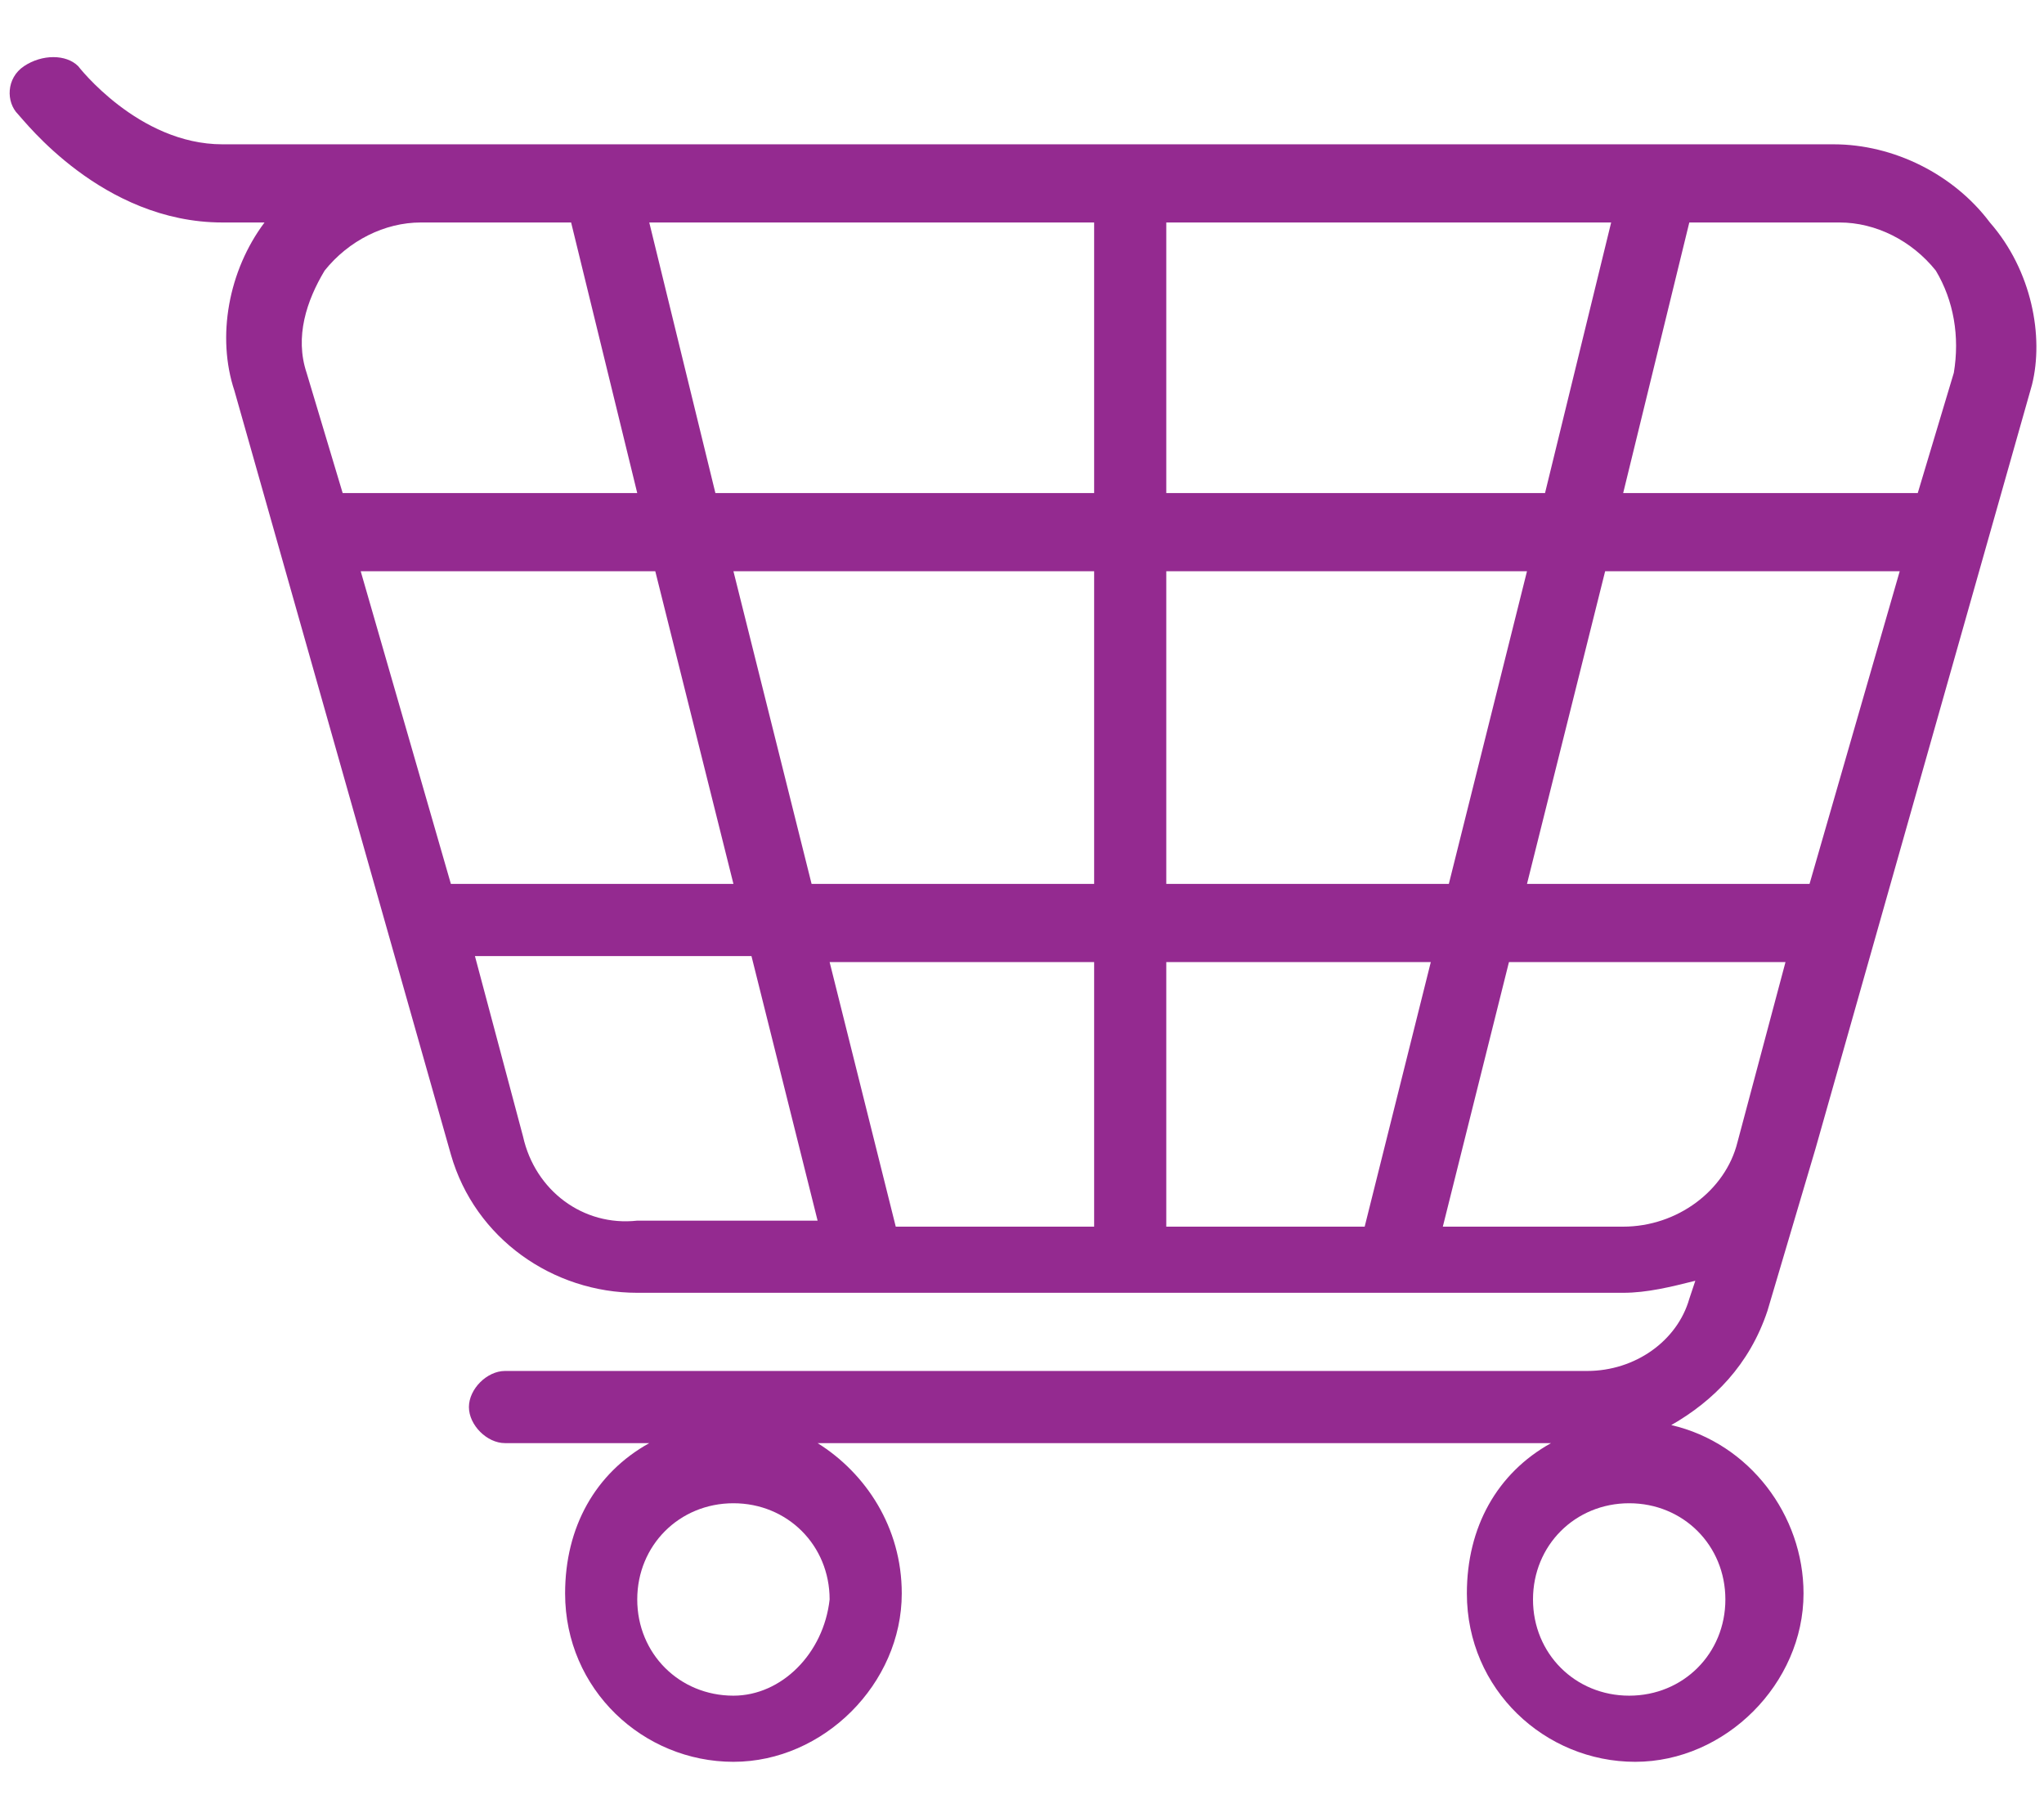
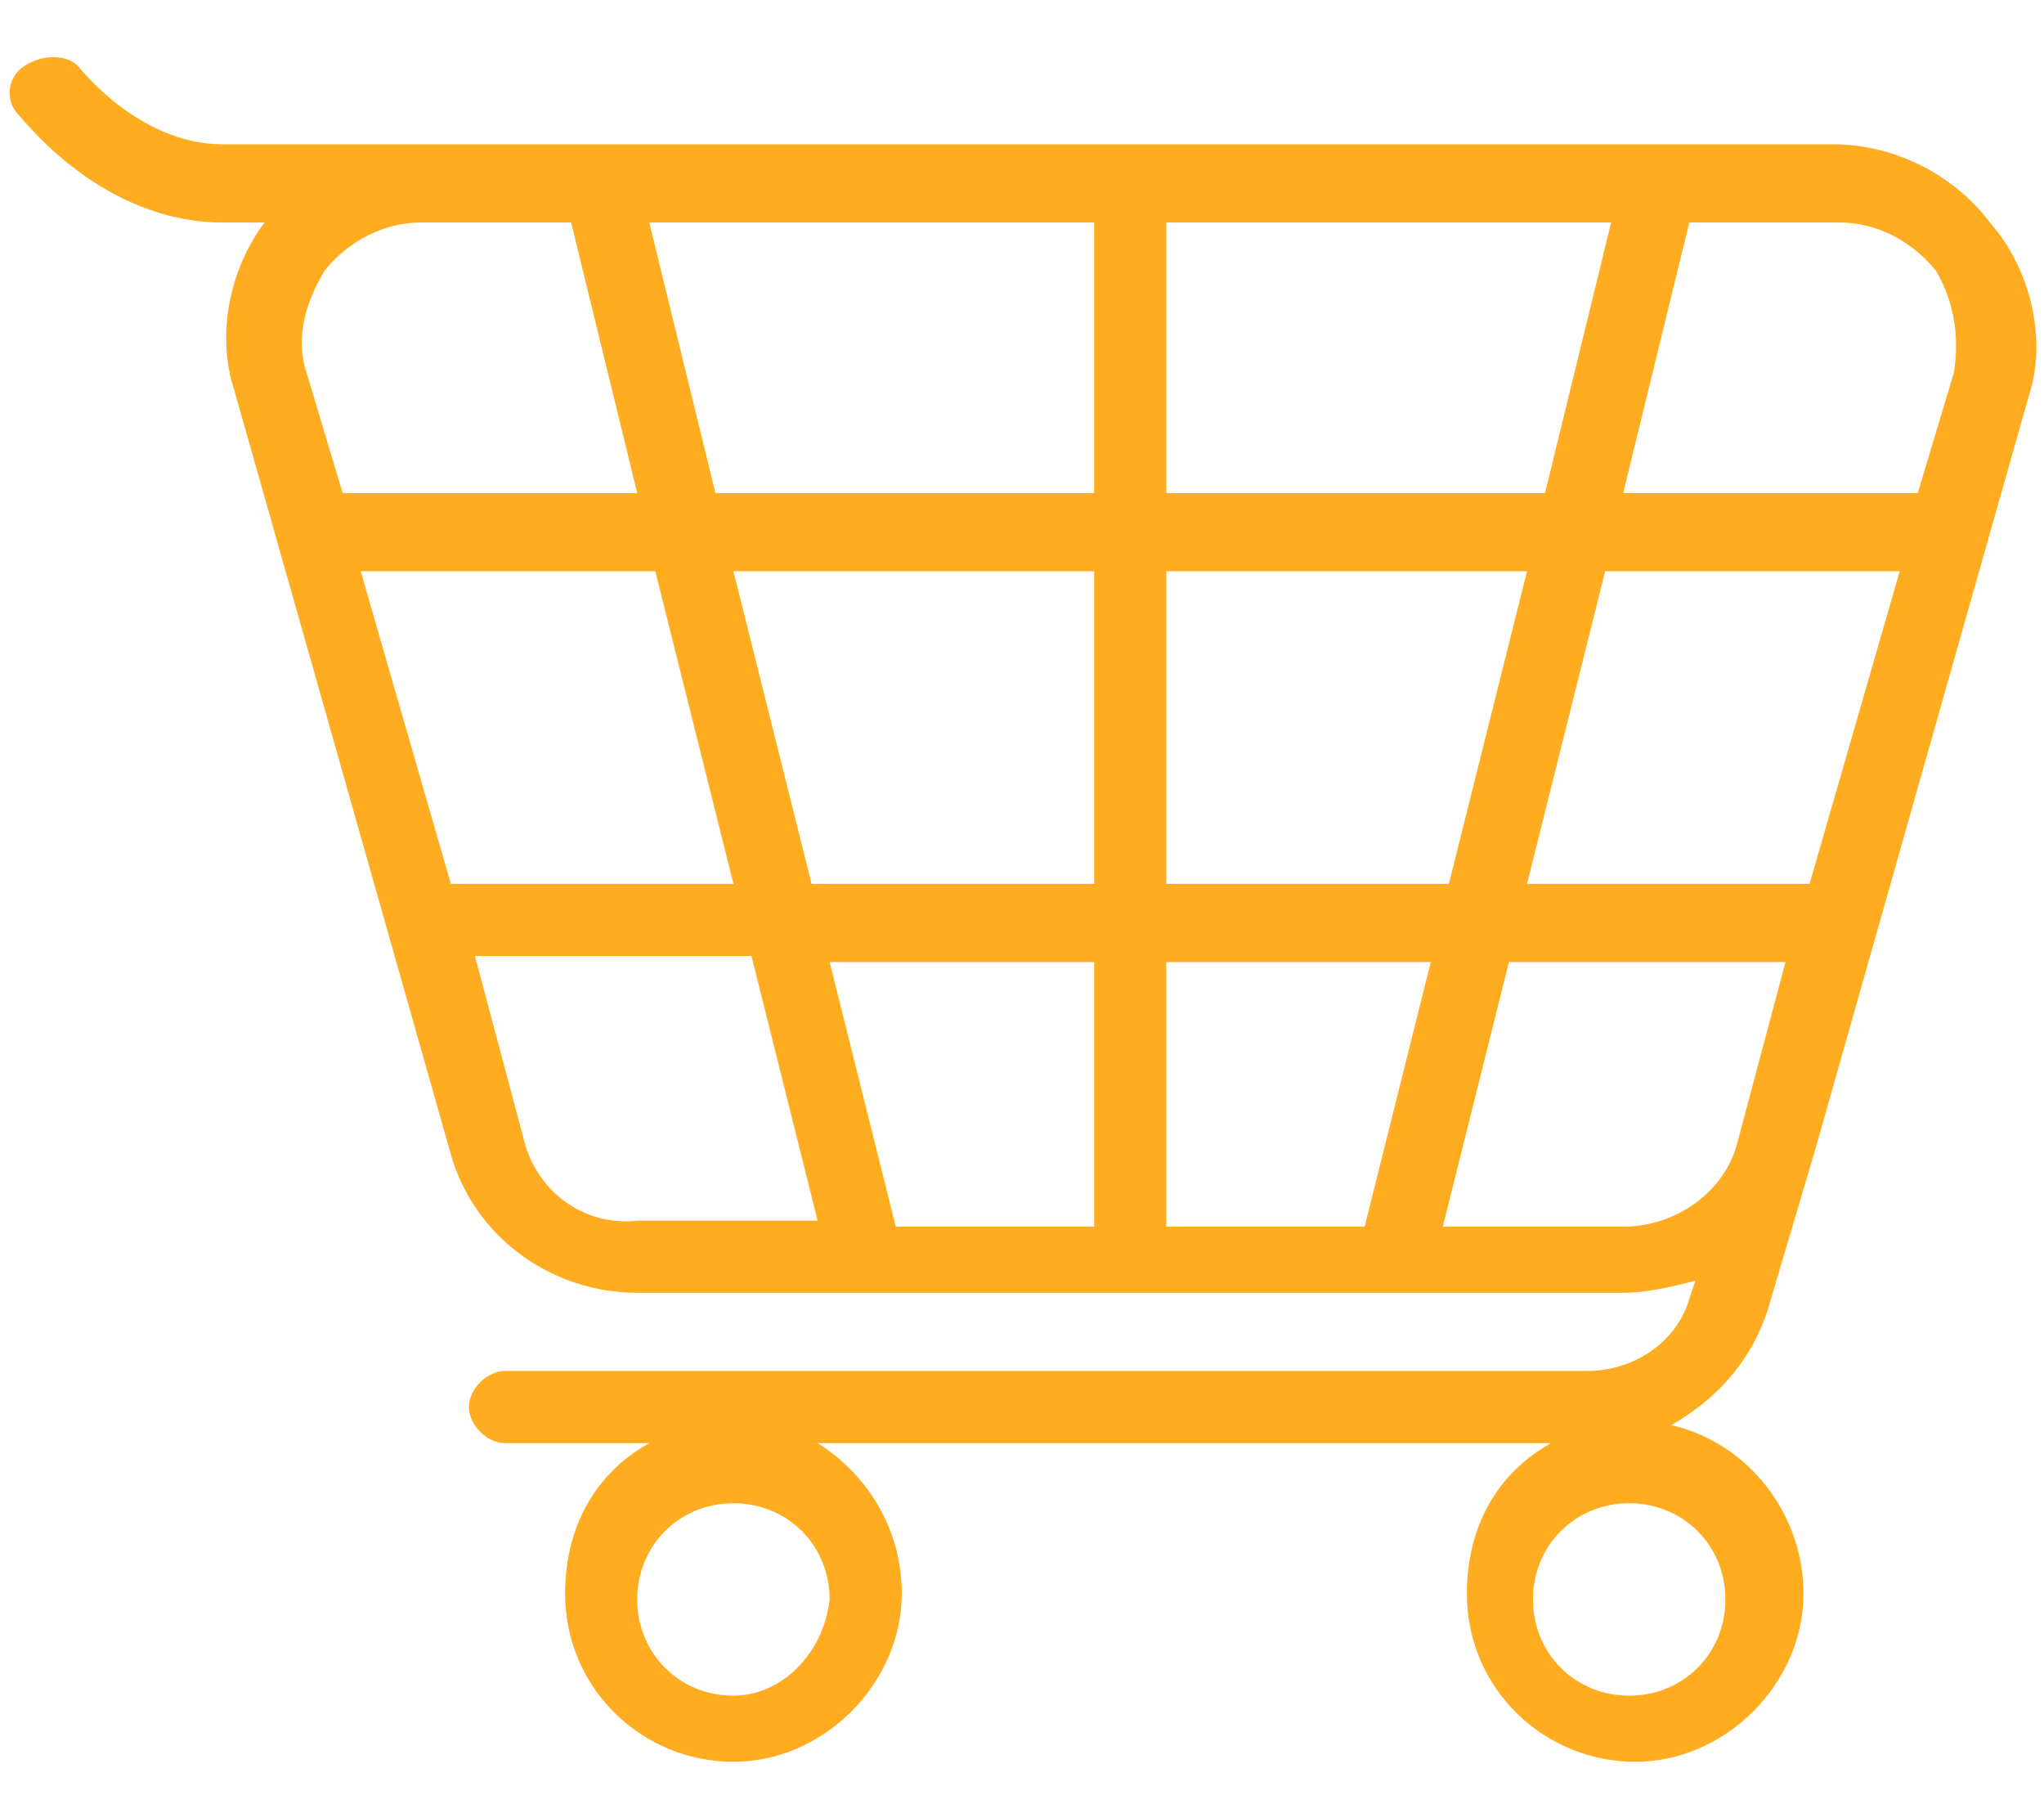
<svg xmlns="http://www.w3.org/2000/svg" version="1.1" id="Layer_1" x="0px" y="0px" viewBox="0 0 34 30" style="enable-background:new 0 0 34 30;" xml:space="preserve">
  <style type="text/css">
- 	.st0{fill:#942A90;}
+ 	.st0{fill:#FFAC20;}
</style>
  <path class="st0" d="M33.1,3.7c-0.6-0.8-1.6-1.3-2.6-1.3H8.4H7H3.7c-1.4,0-2.4-1.3-2.4-1.3C1.1,0.9,0.7,0.9,0.4,1.1  C0.1,1.3,0.1,1.7,0.3,1.9C0.4,2,1.7,3.7,3.7,3.7h0.7c0,0,0,0,0,0C3.8,4.5,3.6,5.6,3.9,6.5l3.6,12.7c0.4,1.4,1.7,2.3,3.1,2.3H27  c0.4,0,0.8-0.1,1.2-0.2l-0.1,0.3c-0.2,0.7-0.9,1.2-1.7,1.2H8.4c-0.3,0-0.6,0.3-0.6,0.6c0,0.3,0.3,0.6,0.6,0.6h2.4  c-0.9,0.5-1.4,1.4-1.4,2.5c0,1.6,1.3,2.8,2.8,2.8s2.8-1.3,2.8-2.8c0-1.1-0.6-2-1.4-2.5h12.2c-0.9,0.5-1.4,1.4-1.4,2.5  c0,1.6,1.3,2.8,2.8,2.8s2.8-1.3,2.8-2.8c0-1.3-0.9-2.5-2.2-2.8c0.7-0.4,1.3-1,1.6-1.9l0.8-2.7c0,0,0,0,0,0c0,0,0,0,0,0l3.6-12.7  C34,5.6,33.8,4.5,33.1,3.7z M12.2,28.2c-0.9,0-1.6-0.7-1.6-1.6c0-0.9,0.7-1.6,1.6-1.6c0.9,0,1.6,0.7,1.6,1.6  C13.7,27.5,13,28.2,12.2,28.2z M28.7,26.6c0,0.9-0.7,1.6-1.6,1.6s-1.6-0.7-1.6-1.6c0-0.9,0.7-1.6,1.6-1.6S28.7,25.7,28.7,26.6z   M24.1,14.7h-4.7V9.5h6L24.1,14.7z M26.7,9.5h4.9l-1.5,5.2h-4.7L26.7,9.5z M6,9.5h4.9l1.3,5.2H7.5L6,9.5z M12.2,9.5h6v5.2h-4.7  L12.2,9.5z M11.9,8.2l-1.1-4.5h7.4v4.5H11.9z M18.2,16v4.4h-3.3L13.8,16H18.2z M19.4,16h4.4l-1.1,4.4h-3.3V16z M19.4,8.2V3.7h7.4  l-1.1,4.5H19.4z M5.4,4.5C5.8,4,6.4,3.7,7,3.7h1.4h1.1l1.1,4.5H5.7l-0.6-2C4.9,5.6,5.1,5,5.4,4.5z M8.7,18.9l-0.8-3h4.6l1.1,4.4h-3  C9.7,20.4,8.9,19.8,8.7,18.9z M24,20.4l1.1-4.4h4.6l-0.8,3c-0.2,0.8-1,1.4-1.9,1.4H24z M32.5,6.2l-0.6,2H27l1.1-4.5h2.5  c0.6,0,1.2,0.3,1.6,0.8C32.5,5,32.6,5.6,32.5,6.2z" />
</svg>
